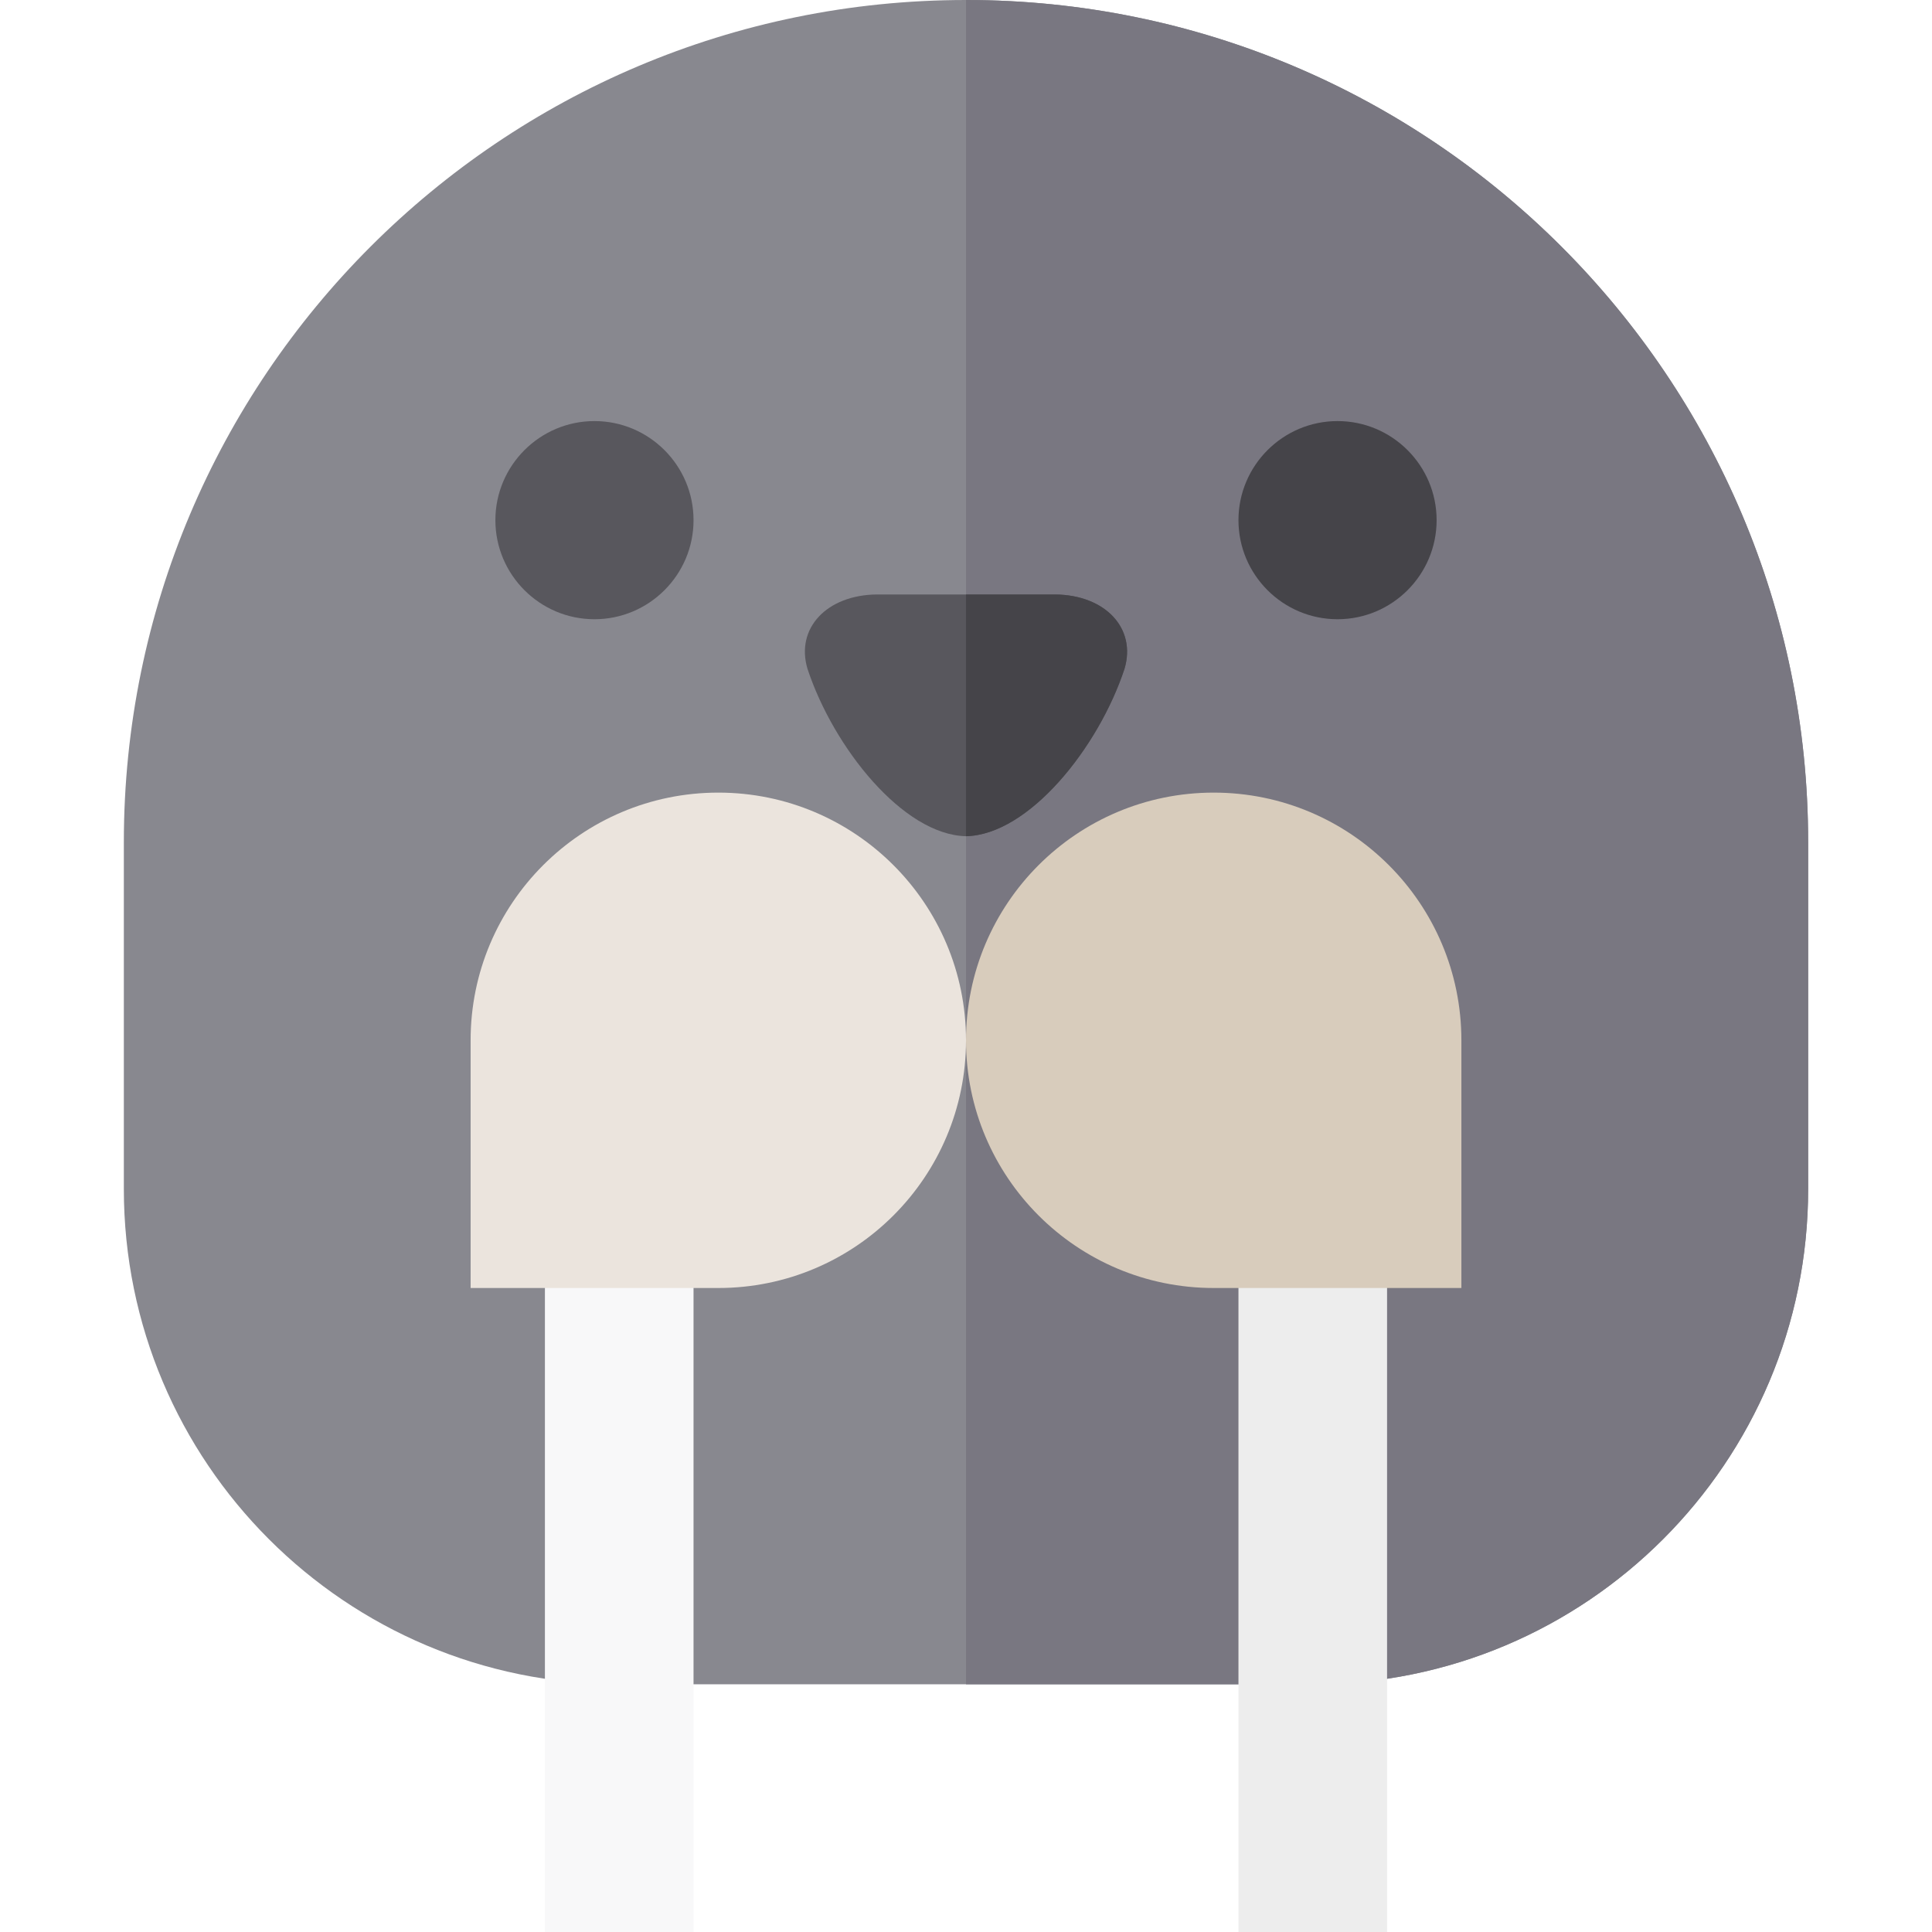
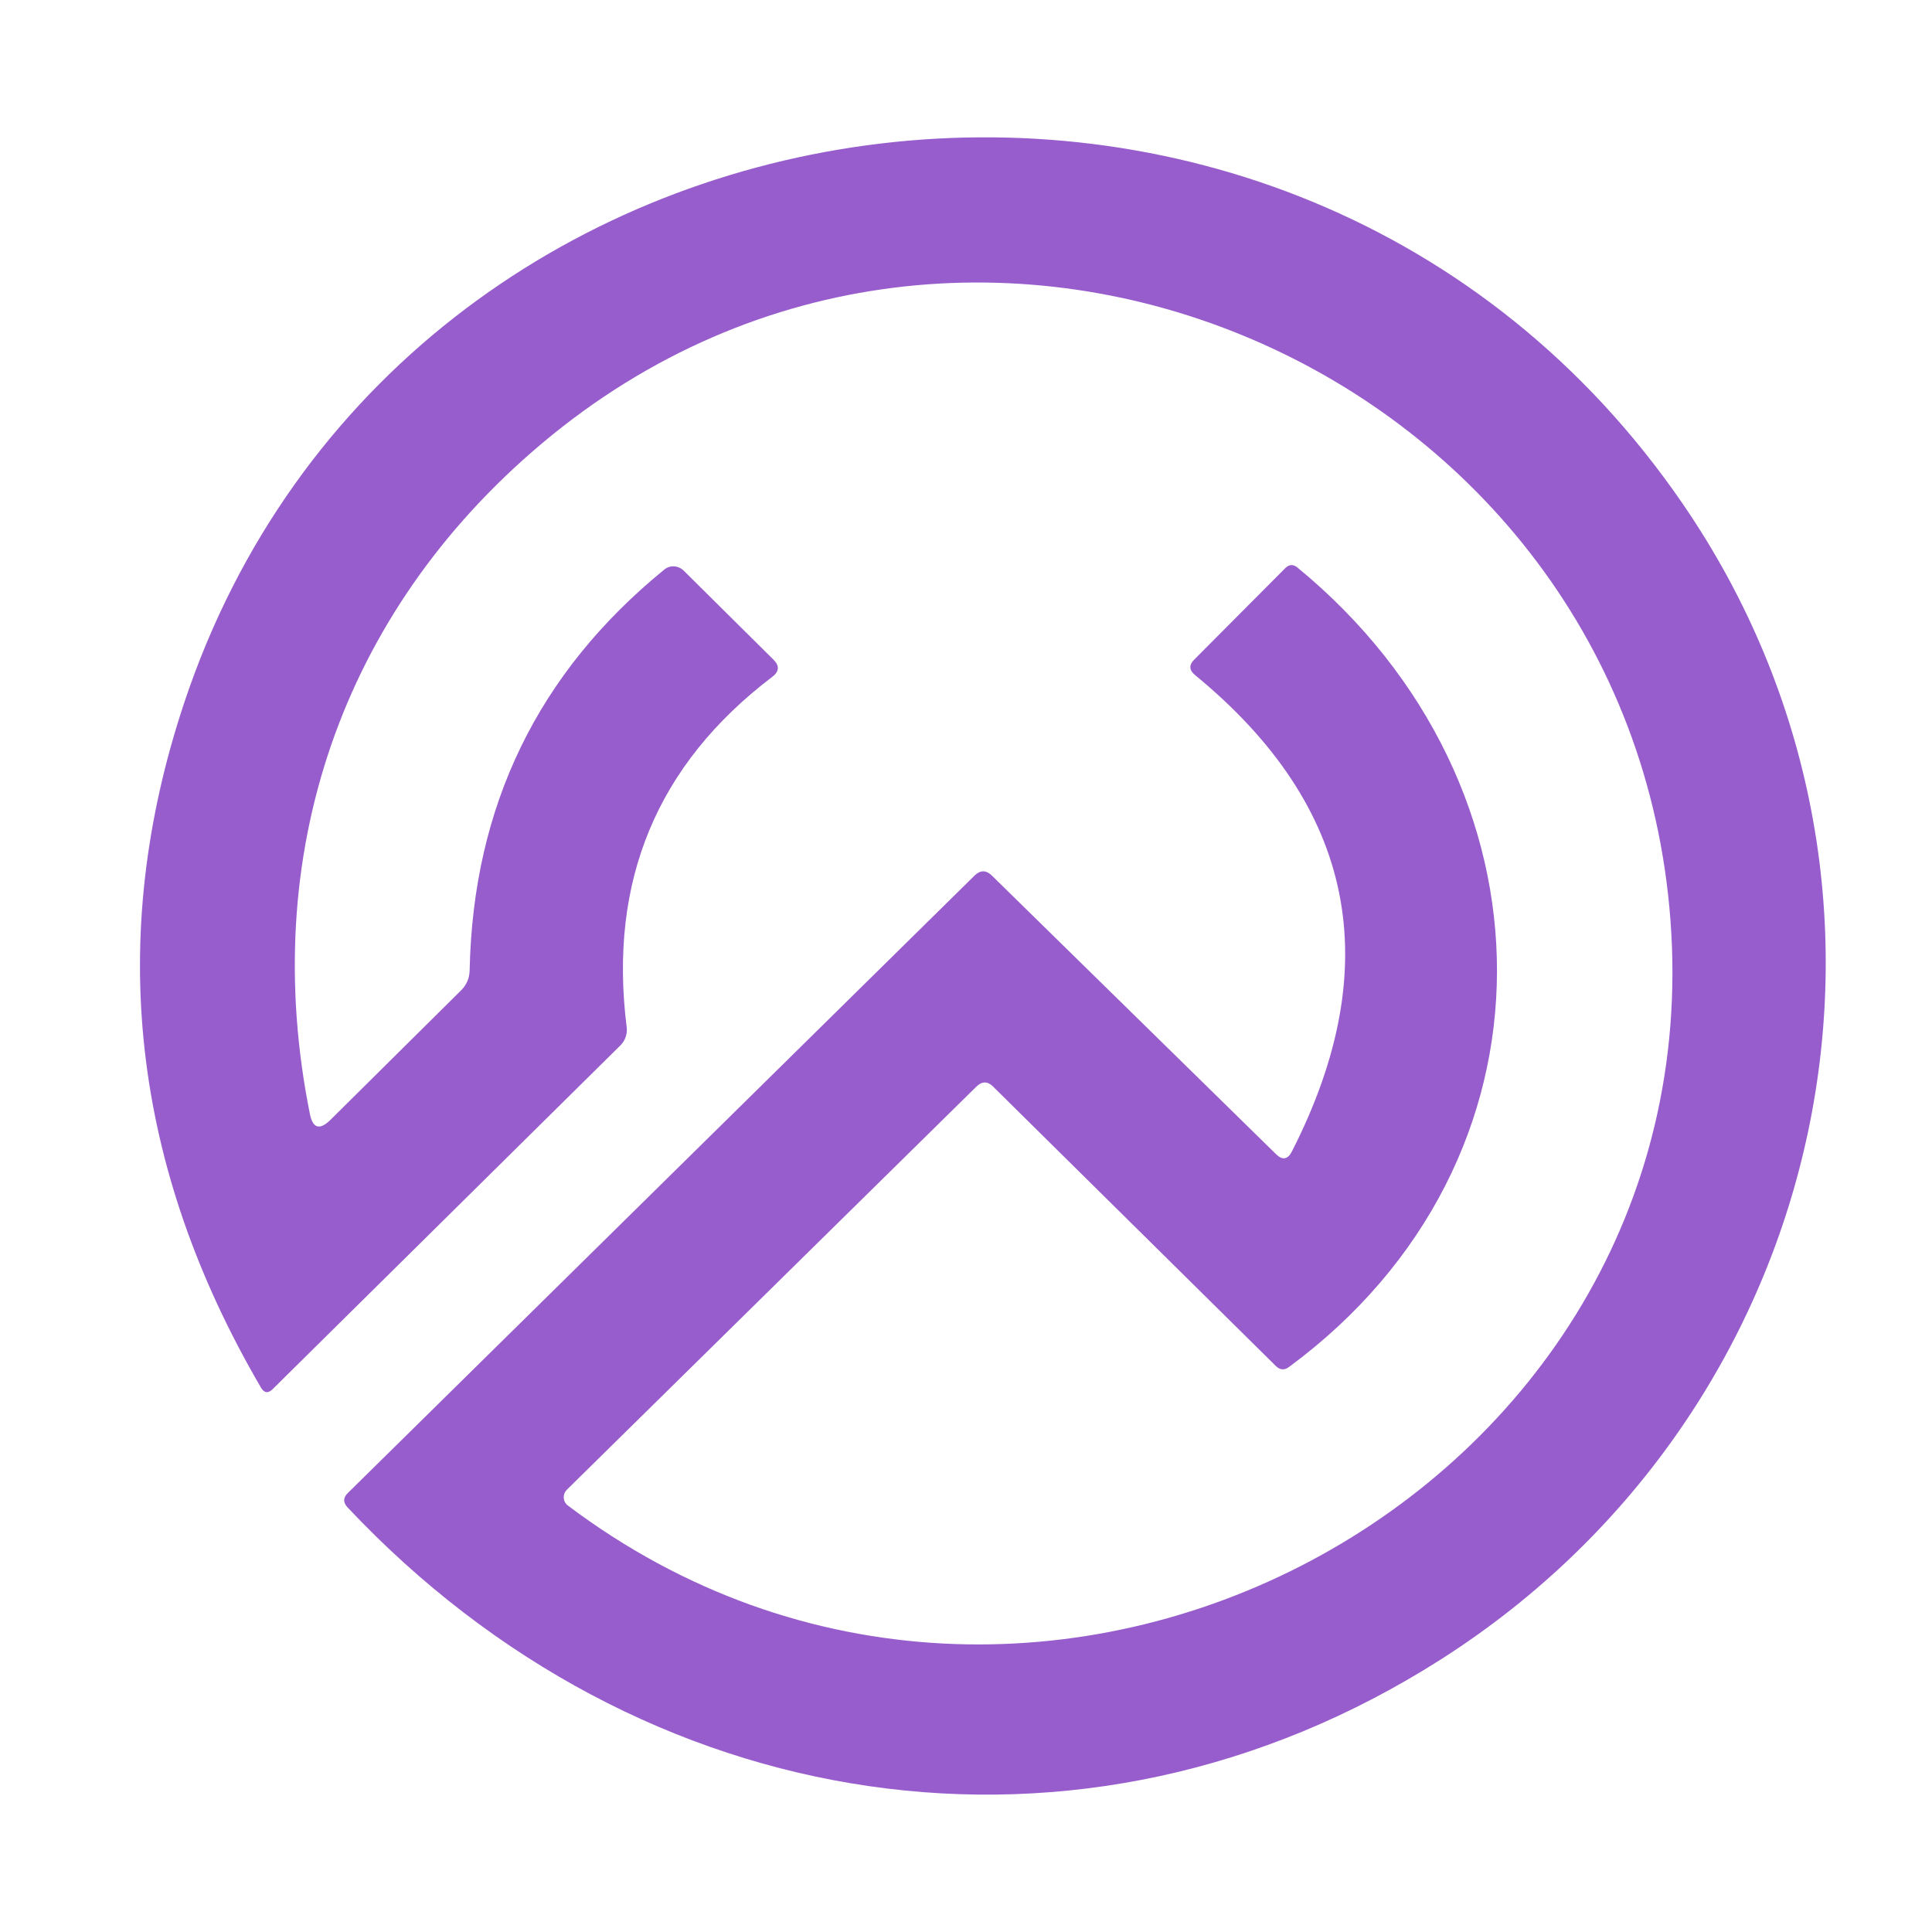
- <svg xmlns="http://www.w3.org/2000/svg" version="1.1" id="Layer_1" viewBox="0 0 511.997 511.997" xml:space="preserve">
-   <path style="fill:#88888F;" d="M347.896,446.357c72.504,0,131.281-58.777,131.281-131.281v-91.897  C479.177,99.921,379.257,0,255.999,0C132.741,0,32.82,99.921,32.82,223.178v91.897c0,72.504,58.776,131.281,131.281,131.281H347.896  z" />
-   <path style="fill:#797781;" d="M255.999,0v446.357h91.897c72.504,0,131.281-58.777,131.281-131.281v-91.897  C479.177,99.921,379.257,0,255.999,0z" />
-   <rect x="144.408" y="328.203" style="fill:#F8F8F9;" width="39.384" height="183.794" />
-   <rect x="328.202" y="328.203" style="fill:#EDEDED;" width="39.384" height="183.794" />
-   <path style="fill:#EBE4DD;" d="M190.358,210.05c-36.252,0-65.641,29.389-65.641,65.641v65.641h65.641  c36.252,0,65.641-29.389,65.641-65.641S226.61,210.05,190.358,210.05z" />
-   <path style="fill:#D8CCBC;" d="M321.639,210.05c-36.252,0-65.641,29.389-65.641,65.641s29.389,65.641,65.641,65.641h65.641v-65.641  C387.28,239.439,357.891,210.05,321.639,210.05z" />
-   <path style="fill:#454449;" d="M354.46,164.102h-0.004c-14.475,0-26.252-11.779-26.252-26.256  c0.005-14.48,11.784-26.256,26.256-26.256c14.478,0,26.256,11.779,26.256,26.256S368.937,164.102,354.46,164.102z" />
-   <g>
-     <path style="fill:#58575D;" d="M157.538,164.102h-0.004c-14.475,0-26.252-11.779-26.252-26.256   c0.005-14.48,11.784-26.256,26.256-26.256c14.478,0,26.256,11.779,26.256,26.256S172.015,164.102,157.538,164.102z" />
-     <path style="fill:#58575D;" d="M298.009,177.23c-6.9,20.938-25.39,44.023-42.01,44.374c-16.62-0.352-35.11-23.436-42.01-44.374   c-3.188-10.698,5.052-19.552,18.379-19.692c15.754,0,31.508,0,47.261,0C292.958,157.678,301.196,166.53,298.009,177.23z" />
-   </g>
-   <path style="fill:#454449;" d="M279.629,157.538c-7.877,0-15.754,0-23.631,0v64.067c16.62-0.352,35.11-23.436,42.01-44.374  C301.196,166.53,292.958,157.678,279.629,157.538z" />
+ <svg xmlns="http://www.w3.org/2000/svg" viewBox="0 0 128 128">
+   <path d="M 64.682 71.997 L 37.559 98.695 C 37.254 99 37.286 99.496 37.627 99.748 C 68.545 123.046 113.537 99.161 110.673 60.974 C 107.931 24.426 64.411 5.406 35.911 29.372 C 22.553 40.608 17.109 56.735 20.527 73.783 C 20.715 74.76 21.172 74.899 21.891 74.196 L 30.522 65.639 C 30.909 65.266 31.108 64.809 31.116 64.267 C 31.342 53.408 35.637 44.566 44.003 37.742 C 44.38 37.424 44.946 37.454 45.299 37.808 L 51.241 43.7 C 51.657 44.109 51.63 44.49 51.16 44.846 C 43.525 50.648 40.31 58.379 41.517 68.039 C 41.578 68.485 41.428 68.932 41.111 69.252 L 18.068 92.031 C 17.763 92.333 17.502 92.297 17.285 91.924 C 8.713 77.245 7.02 62.12 12.207 46.552 C 26.524 3.606 85.415 -4.577 111.471 33.357 C 128.922 58.761 121.56 93.297 95.477 109.931 C 71.61 125.153 42.408 120.474 23.026 99.868 C 22.72 99.539 22.728 99.219 23.053 98.908 L 64.574 58.002 C 64.951 57.637 65.33 57.637 65.708 58.002 L 84.524 76.45 C 84.955 76.885 85.313 76.831 85.59 76.29 C 91.894 63.929 89.757 53.408 79.175 44.726 C 78.779 44.397 78.761 44.056 79.121 43.7 L 85.145 37.648 C 85.407 37.382 85.681 37.369 85.969 37.609 C 103.488 52.004 103.866 76.943 85.401 90.565 C 85.097 90.795 84.803 90.773 84.524 90.497 L 65.803 71.997 C 65.435 71.624 65.059 71.624 64.682 71.997 Z" style="fill: rgb(152, 93, 205);" transform="matrix(1, 0, 0, 1, -1.4210854715202004e-14, 0)" />
</svg>
